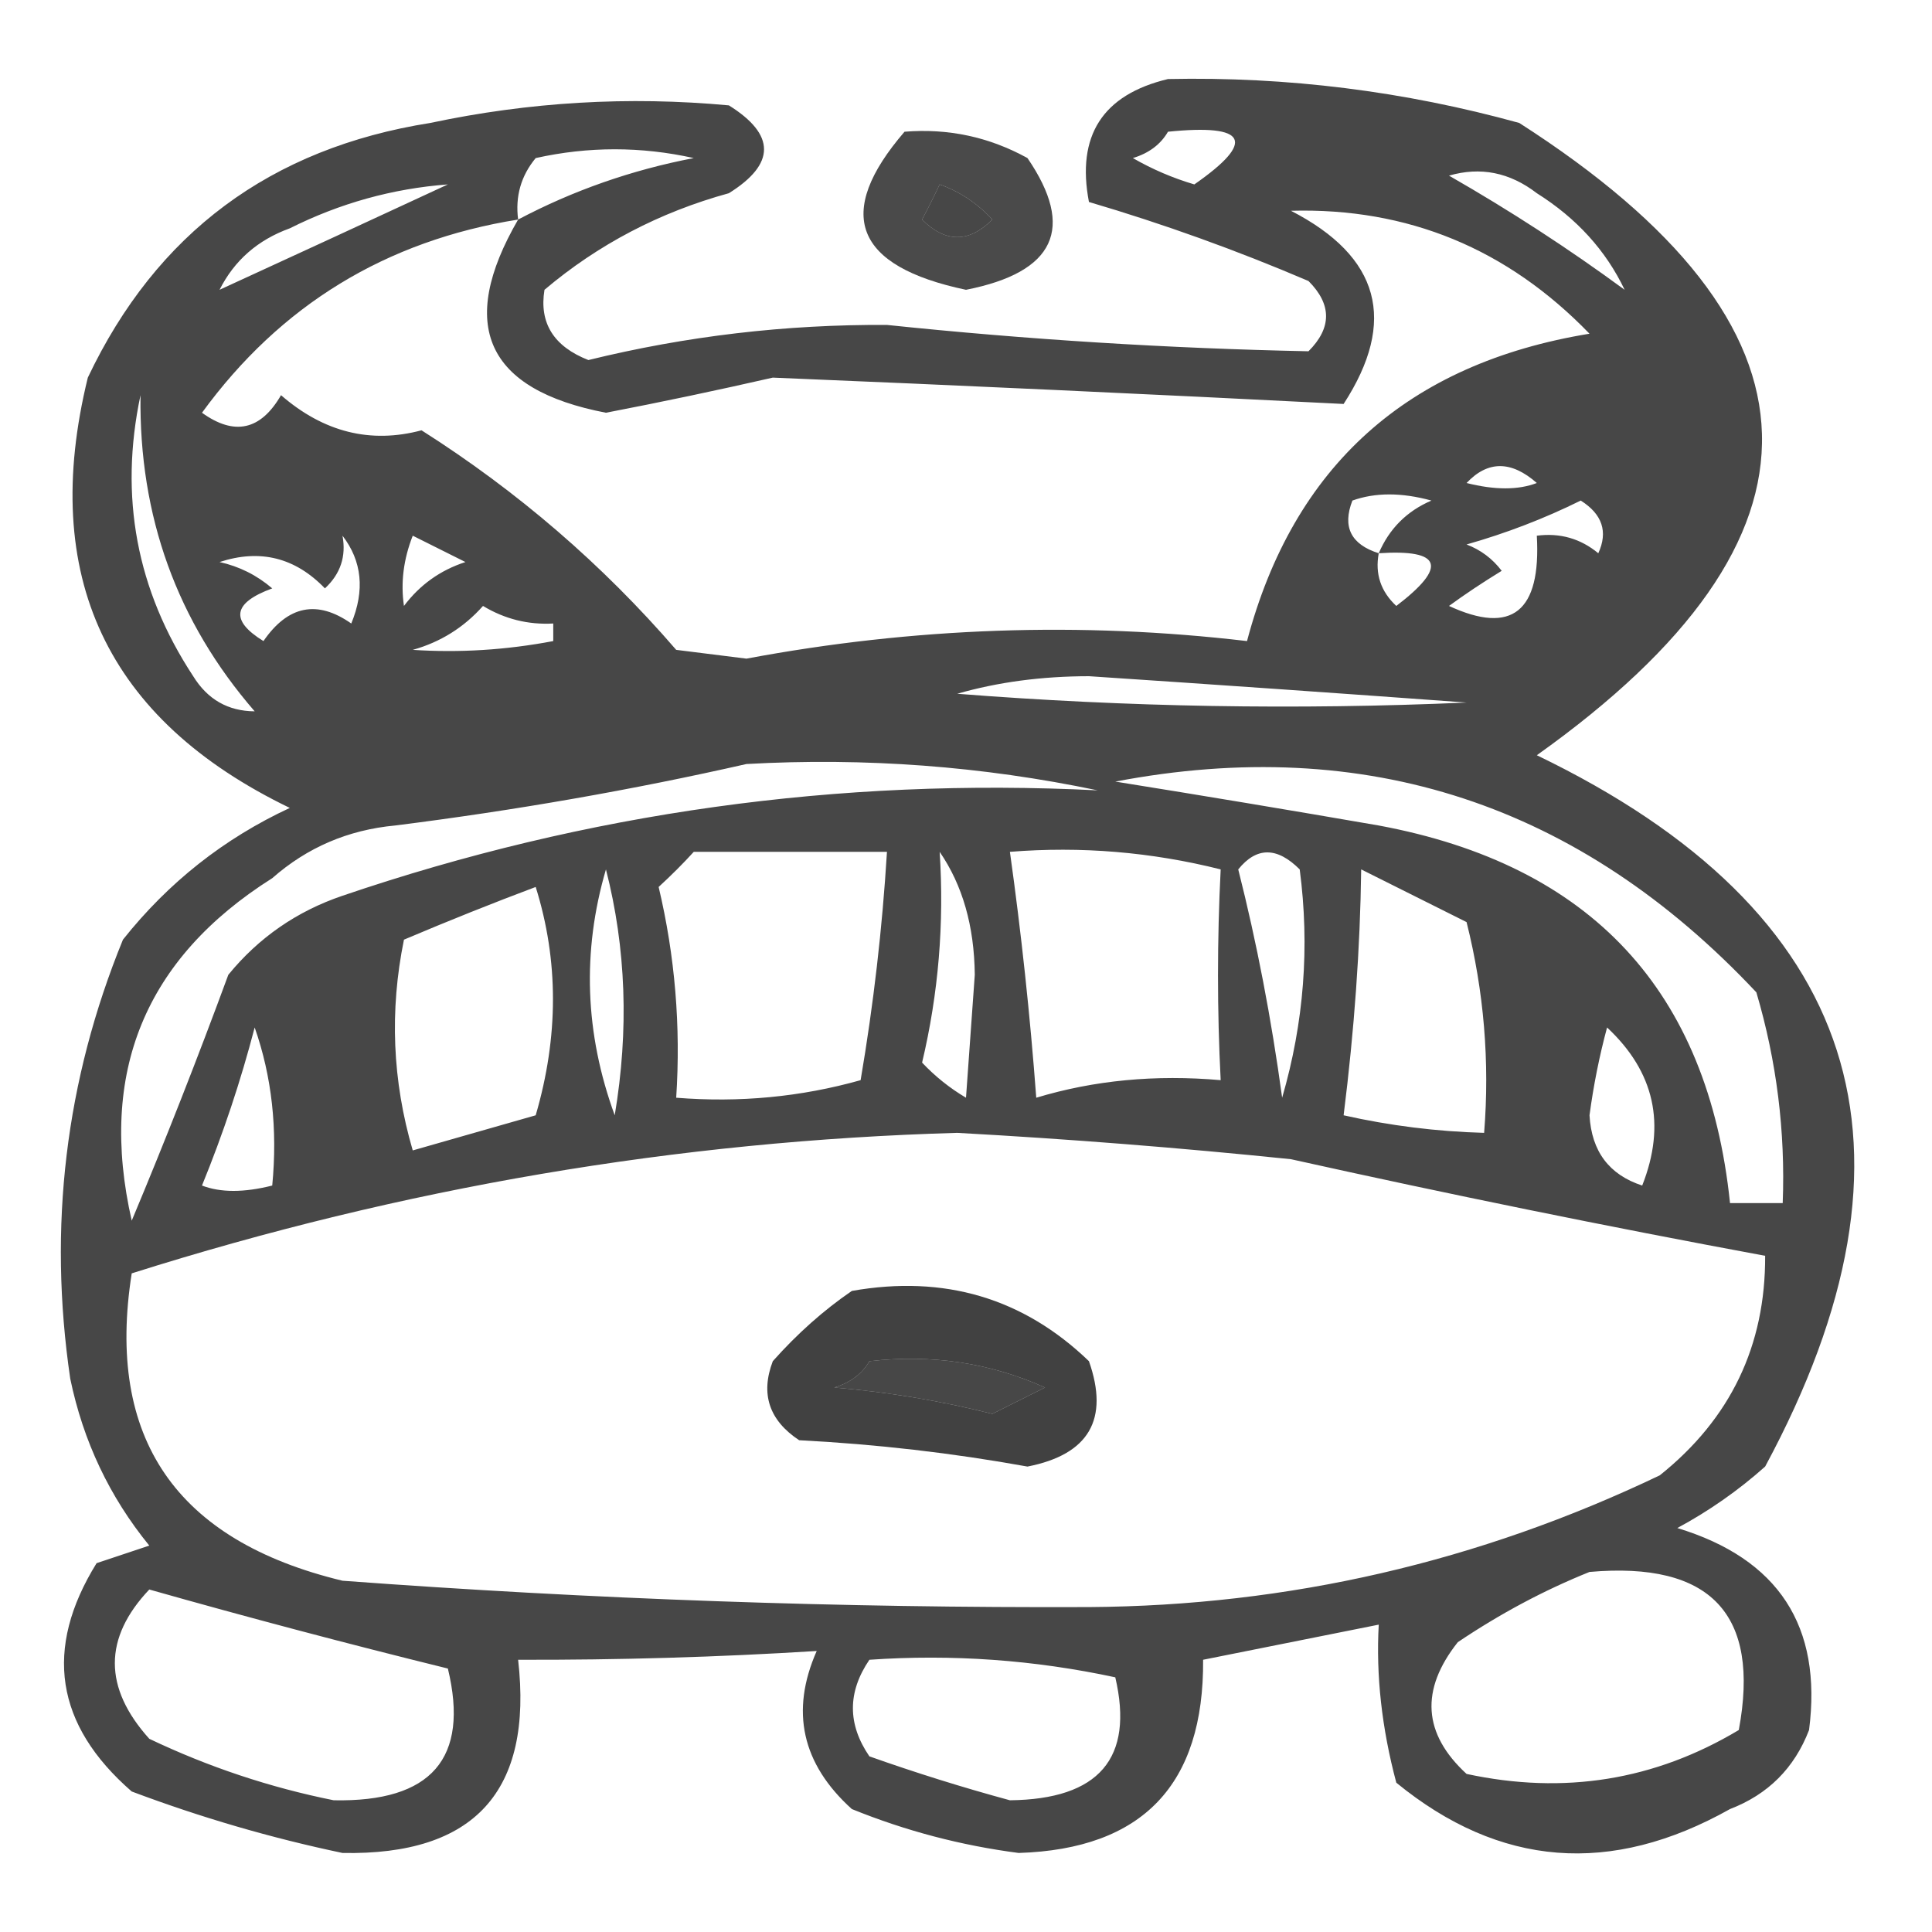
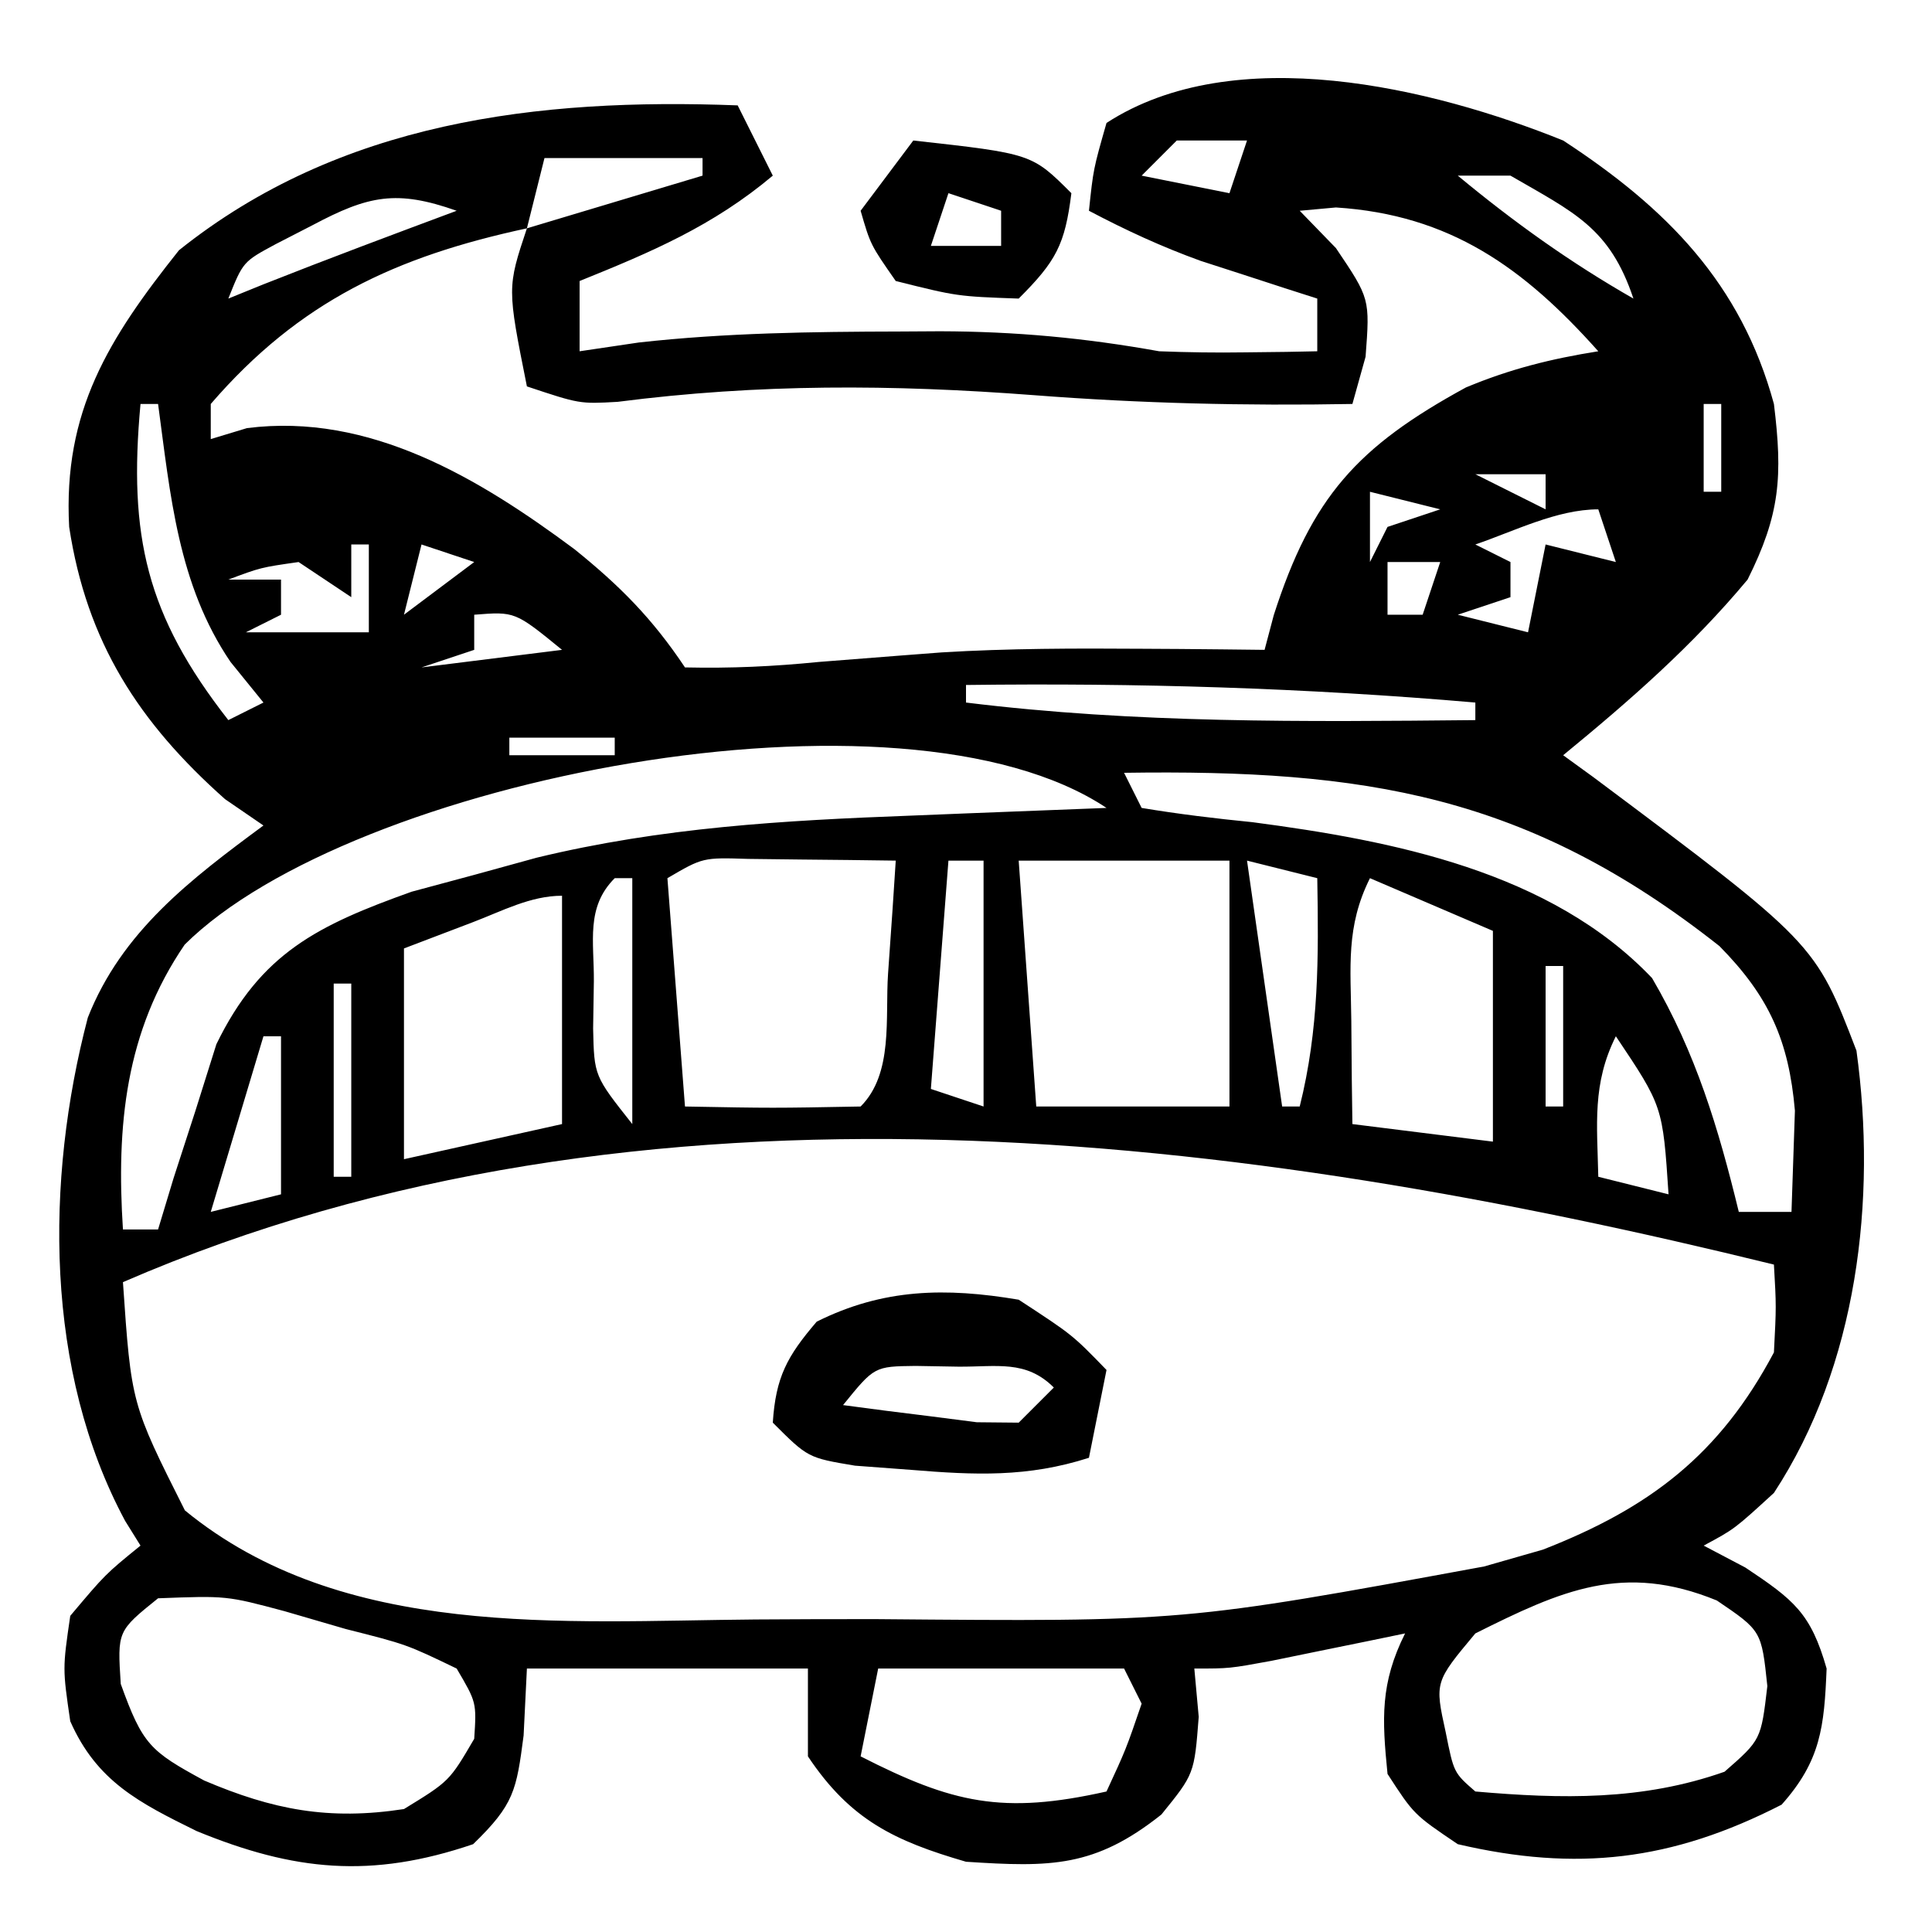
- <svg xmlns="http://www.w3.org/2000/svg" version="1.1" width="110px" height="110px" style="shape-rendering:geometricPrecision; text-rendering:geometricPrecision; image-rendering:optimizeQuality; fill-rule:evenodd; clip-rule:evenodd">
-   <g>
-     <path style="opacity:0.722" fill="#000000" d="M 66.5,4.5 C 73.284,4.357 79.951,5.19 86.5,7C 104.59,18.595 104.923,30.595 87.5,43C 105.933,51.885 110.267,65.385 100.5,83.5C 98.972,84.861 97.305,86.028 95.5,87C 101.261,88.753 103.761,92.586 103,98.5C 102.167,100.667 100.667,102.167 98.5,103C 91.714,106.81 85.381,106.31 79.5,101.5C 78.672,98.394 78.339,95.394 78.5,92.5C 75.167,93.167 71.833,93.833 68.5,94.5C 68.555,101.611 65.055,105.278 58,105.5C 54.731,105.077 51.564,104.244 48.5,103C 45.653,100.429 44.986,97.428 46.5,94C 40.893,94.351 35.227,94.517 29.5,94.5C 30.352,101.981 27.019,105.647 19.5,105.5C 15.437,104.647 11.437,103.48 7.5,102C 3.146,98.21 2.479,93.877 5.5,89C 6.5,88.667 7.5,88.333 8.5,88C 6.239,85.228 4.739,82.062 4,78.5C 2.726,69.845 3.726,61.511 7,53.5C 9.592,50.238 12.759,47.738 16.5,46C 6.063,40.959 2.23,32.792 5,21.5C 8.904,13.273 15.405,8.439 24.5,7C 30.129,5.803 35.796,5.47 41.5,6C 44.167,7.667 44.167,9.333 41.5,11C 37.553,12.085 34.053,13.919 31,16.5C 30.691,18.391 31.525,19.725 33.5,20.5C 39.066,19.134 44.733,18.467 50.5,18.5C 58.503,19.336 66.503,19.836 74.5,20C 75.833,18.667 75.833,17.333 74.5,16C 70.408,14.25 66.241,12.75 62,11.5C 61.278,7.724 62.778,5.391 66.5,4.5 Z M 66.5,7.5 C 71.029,7.042 71.529,8.042 68,10.5C 66.775,10.138 65.609,9.638 64.5,9C 65.416,8.722 66.082,8.222 66.5,7.5 Z M 29.5,12.5 C 29.33,11.178 29.663,10.011 30.5,9C 33.5,8.333 36.5,8.333 39.5,9C 35.961,9.679 32.628,10.846 29.5,12.5 Z M 92.5,16.5 C 89.319,14.163 85.986,11.996 82.5,10C 84.289,9.48 85.956,9.813 87.5,11C 89.766,12.426 91.432,14.26 92.5,16.5 Z M 25.5,10.5 C 21.21,12.491 16.877,14.491 12.5,16.5C 13.343,14.827 14.676,13.66 16.5,13C 19.353,11.57 22.353,10.737 25.5,10.5 Z M 53.5,10.5 C 54.643,10.908 55.643,11.575 56.5,12.5C 55.167,13.833 53.833,13.833 52.5,12.5C 52.863,11.816 53.196,11.15 53.5,10.5 Z M 29.5,12.5 C 26.011,18.521 27.677,22.187 34.5,23.5C 37.681,22.887 40.848,22.22 44,21.5C 54.571,21.937 65.404,22.437 76.5,23C 79.568,18.276 78.568,14.609 73.5,12C 80.147,11.819 85.813,14.153 90.5,19C 80.141,20.699 73.641,26.533 71,36.5C 61.524,35.385 52.024,35.718 42.5,37.5C 41.167,37.333 39.833,37.167 38.5,37C 34.307,32.144 29.474,27.977 24,24.5C 21.096,25.275 18.43,24.608 16,22.5C 14.847,24.497 13.347,24.83 11.5,23.5C 15.97,17.37 21.97,13.704 29.5,12.5 Z M 14.5,40.5 C 12.983,40.489 11.816,39.823 11,38.5C 7.775,33.601 6.775,28.268 8,22.5C 7.906,29.389 10.072,35.389 14.5,40.5 Z M 83.5,27.5 C 84.708,26.218 86.042,26.218 87.5,27.5C 86.442,27.906 85.109,27.906 83.5,27.5 Z M 81.5,28.5 C 80.1,29.1 79.1,30.1 78.5,31.5C 76.915,30.998 76.415,29.998 77,28.5C 78.299,28.034 79.799,28.034 81.5,28.5 Z M 82.5,34.5 C 83.398,33.842 84.398,33.176 85.5,32.5C 84.975,31.808 84.308,31.308 83.5,31C 85.762,30.358 87.928,29.525 90,28.5C 91.23,29.275 91.563,30.275 91,31.5C 89.989,30.663 88.822,30.33 87.5,30.5C 87.748,34.827 86.082,36.161 82.5,34.5 Z M 19.5,30.5 C 20.613,31.946 20.78,33.613 20,35.5C 18.062,34.14 16.396,34.473 15,36.5C 13.086,35.324 13.252,34.324 15.5,33.5C 14.624,32.749 13.624,32.249 12.5,32C 14.809,31.244 16.809,31.744 18.5,33.5C 19.386,32.675 19.719,31.675 19.5,30.5 Z M 23.5,30.5 C 24.473,30.987 25.473,31.487 26.5,32C 25.069,32.465 23.902,33.299 23,34.5C 22.805,33.181 22.972,31.847 23.5,30.5 Z M 78.5,31.5 C 82.099,31.262 82.433,32.262 79.5,34.5C 78.614,33.675 78.281,32.675 78.5,31.5 Z M 31.5,35.5 C 31.5,35.833 31.5,36.167 31.5,36.5C 28.824,37.008 26.157,37.175 23.5,37C 25.076,36.56 26.41,35.727 27.5,34.5C 28.736,35.246 30.07,35.579 31.5,35.5 Z M 54.5,39.5 C 56.81,38.836 59.31,38.503 62,38.5C 69.168,38.976 76.335,39.476 83.5,40C 73.826,40.426 64.16,40.259 54.5,39.5 Z M 42.5,43.5 C 49.257,43.123 55.924,43.623 62.5,45C 47.752,44.261 33.419,46.261 19.5,51C 16.898,51.883 14.731,53.383 13,55.5C 11.252,60.251 9.419,64.918 7.5,69.5C 5.582,61.082 8.248,54.582 15.5,50C 17.49,48.249 19.823,47.249 22.5,47C 29.36,46.136 36.026,44.969 42.5,43.5 Z M 63.5,44.5 C 77.768,41.782 89.935,45.782 100,56.5C 101.156,60.418 101.656,64.418 101.5,68.5C 100.5,68.5 99.5,68.5 98.5,68.5C 97.251,56.414 90.584,49.247 78.5,47C 73.459,46.128 68.459,45.294 63.5,44.5 Z M 39.5,48.5 C 43.167,48.5 46.833,48.5 50.5,48.5C 50.235,52.853 49.735,57.187 49,61.5C 45.606,62.456 42.106,62.789 38.5,62.5C 38.766,58.429 38.433,54.429 37.5,50.5C 38.243,49.818 38.909,49.151 39.5,48.5 Z M 53.5,48.5 C 54.805,50.397 55.471,52.73 55.5,55.5C 55.333,57.833 55.167,60.167 55,62.5C 54.075,61.953 53.242,61.287 52.5,60.5C 53.433,56.571 53.766,52.571 53.5,48.5 Z M 57.5,48.5 C 61.555,48.176 65.555,48.509 69.5,49.5C 69.297,53.529 69.297,57.529 69.5,61.5C 65.79,61.172 62.29,61.506 59,62.5C 58.649,57.802 58.149,53.136 57.5,48.5 Z M 70.5,49.5 C 71.542,48.209 72.708,48.209 74,49.5C 74.577,53.888 74.244,58.221 73,62.5C 72.385,57.985 71.552,53.652 70.5,49.5 Z M 34.5,49.5 C 35.648,53.981 35.815,58.648 35,63.5C 33.298,58.841 33.131,54.175 34.5,49.5 Z M 77.5,49.5 C 79.473,50.487 81.473,51.487 83.5,52.5C 84.491,56.445 84.824,60.445 84.5,64.5C 81.794,64.425 79.127,64.092 76.5,63.5C 77.11,58.634 77.443,53.967 77.5,49.5 Z M 30.5,50.5 C 31.811,54.683 31.811,59.016 30.5,63.5C 28.167,64.167 25.833,64.833 23.5,65.5C 22.34,61.541 22.174,57.541 23,53.5C 25.567,52.413 28.067,51.413 30.5,50.5 Z M 14.5,58.5 C 15.477,61.287 15.81,64.287 15.5,67.5C 13.891,67.906 12.557,67.906 11.5,67.5C 12.705,64.55 13.705,61.55 14.5,58.5 Z M 91.5,58.5 C 94.206,61.026 94.872,64.026 93.5,67.5C 91.616,66.885 90.616,65.552 90.5,63.5C 90.728,61.793 91.062,60.126 91.5,58.5 Z M 54.5,64.5 C 60.84,64.849 67.173,65.349 73.5,66C 82.483,67.996 91.483,69.83 100.5,71.5C 100.524,76.62 98.523,80.787 94.5,84C 84.189,88.928 73.356,91.428 62,91.5C 47.874,91.554 33.708,91.054 19.5,90C 10.018,87.716 6.018,81.883 7.5,72.5C 22.922,67.62 38.588,64.953 54.5,64.5 Z M 49.5,77.5 C 53.048,77.095 56.381,77.595 59.5,79C 58.5,79.5 57.5,80 56.5,80.5C 53.557,79.757 50.557,79.257 47.5,79C 48.416,78.722 49.083,78.222 49.5,77.5 Z M 90.5,89.5 C 97.4,88.895 100.233,91.895 99,98.5C 94.219,101.363 89.052,102.196 83.5,101C 81.016,98.716 80.849,96.216 83,93.5C 85.417,91.872 87.917,90.539 90.5,89.5 Z M 8.5,90.5 C 14.103,92.087 19.77,93.587 25.5,95C 26.735,100.114 24.569,102.614 19,102.5C 15.372,101.772 11.872,100.606 8.5,99C 5.885,96.093 5.885,93.26 8.5,90.5 Z M 49.5,94.5 C 54.214,94.173 58.88,94.507 63.5,95.5C 64.575,100.112 62.575,102.445 57.5,102.5C 54.803,101.768 52.136,100.934 49.5,100C 48.248,98.172 48.248,96.339 49.5,94.5 Z" />
-   </g>
-   <g>
-     <path style="opacity:0.708" fill="#000000" d="M 51.5,7.5 C 53.989,7.298 56.322,7.798 58.5,9C 61.234,13.001 60.068,15.501 55,16.5C 48.648,15.163 47.481,12.163 51.5,7.5 Z M 53.5,10.5 C 53.196,11.15 52.863,11.816 52.5,12.5C 53.833,13.833 55.167,13.833 56.5,12.5C 55.643,11.575 54.643,10.908 53.5,10.5 Z" />
-   </g>
-   <g>
-     <path style="opacity:0.743" fill="#000000" d="M 48.5,73.5 C 53.765,72.571 58.265,73.904 62,77.5C 63.165,80.814 61.998,82.814 58.5,83.5C 54.221,82.726 49.887,82.226 45.5,82C 43.789,80.867 43.289,79.367 44,77.5C 45.397,75.93 46.897,74.596 48.5,73.5 Z M 49.5,77.5 C 49.083,78.222 48.416,78.722 47.5,79C 50.557,79.257 53.557,79.757 56.5,80.5C 57.5,80 58.5,79.5 59.5,79C 56.381,77.595 53.048,77.095 49.5,77.5 Z" />
-   </g>
+ <svg xmlns="http://www.w3.org/2000/svg" version="1.1" width="110" height="110">
+   <path d="M0 0 C5.908 3.858 10.131 8.146 12 15 C12.505 19.113 12.357 21.287 10.5 25 C7.346 28.785 3.802 31.881 0 35 C0.568 35.413 1.137 35.825 1.723 36.25 C14.344 45.69 14.344 45.69 16.699 51.82 C17.87 60.307 16.749 69.752 12 77 C9.75 79.062 9.75 79.062 8 80 C8.784 80.412 9.568 80.825 10.375 81.25 C13.141 83.094 14.098 83.845 15 87 C14.865 90.311 14.671 92.248 12.438 94.75 C6.179 97.96 0.756 98.576 -6 97 C-8.5 95.312 -8.5 95.312 -10 93 C-10.315 89.855 -10.42 87.841 -9 85 C-10.048 85.217 -10.048 85.217 -11.117 85.438 C-12.027 85.623 -12.937 85.809 -13.875 86 C-14.78 86.186 -15.685 86.371 -16.617 86.562 C-19 87 -19 87 -21 87 C-20.918 87.907 -20.835 88.815 -20.75 89.75 C-21 93 -21 93 -22.875 95.312 C-26.668 98.325 -29.166 98.317 -34 98 C-38.064 96.817 -40.584 95.624 -43 92 C-43 90.35 -43 88.7 -43 87 C-48.28 87 -53.56 87 -59 87 C-59.062 88.258 -59.124 89.516 -59.188 90.812 C-59.597 93.942 -59.721 94.73 -62.062 97 C-67.862 98.974 -72.263 98.533 -77.812 96.25 C-81.061 94.648 -83.486 93.432 -85 90 C-85.438 87 -85.438 87 -85 84 C-83 81.625 -83 81.625 -81 80 C-81.433 79.304 -81.433 79.304 -81.875 78.594 C-86.454 70.072 -86.434 59.212 -84 49.938 C-82.068 45.036 -78.142 42.06 -74 39 C-74.722 38.505 -75.444 38.01 -76.188 37.5 C-81.095 33.138 -84.063 28.562 -85.062 22 C-85.417 15.407 -82.804 11.267 -78.812 6.25 C-69.651 -1.079 -58.389 -2.436 -47 -2 C-46.34 -0.68 -45.68 0.64 -45 2 C-48.41 4.865 -51.907 6.347 -56 8 C-56 9.32 -56 10.64 -56 12 C-54.886 11.835 -53.773 11.67 -52.625 11.5 C-47.685 10.949 -42.777 10.887 -37.812 10.875 C-37.041 10.87 -36.269 10.866 -35.473 10.861 C-31.192 10.872 -27.225 11.239 -23 12 C-21.376 12.062 -19.75 12.087 -18.125 12.062 C-17.344 12.053 -16.563 12.044 -15.758 12.035 C-15.178 12.024 -14.598 12.012 -14 12 C-14 11.01 -14 10.02 -14 9 C-14.603 8.807 -15.207 8.613 -15.828 8.414 C-16.627 8.154 -17.427 7.893 -18.25 7.625 C-19.039 7.37 -19.828 7.115 -20.641 6.852 C-22.866 6.048 -24.909 5.103 -27 4 C-26.75 1.625 -26.75 1.625 -26 -1 C-18.723 -5.717 -7.489 -3.02 0 0 Z M-22 0 C-22.66 0.66 -23.32 1.32 -24 2 C-21.525 2.495 -21.525 2.495 -19 3 C-18.67 2.01 -18.34 1.02 -18 0 C-19.32 0 -20.64 0 -22 0 Z M-58 1 C-58.33 2.32 -58.66 3.64 -59 5 C-54.05 3.515 -54.05 3.515 -49 2 C-49 1.67 -49 1.34 -49 1 C-51.97 1 -54.94 1 -58 1 Z M-6 2 C-2.803 4.649 0.395 6.94 4 9 C2.653 4.959 0.616 4.097 -3 2 C-3.99 2 -4.98 2 -6 2 Z M-71.188 4.812 C-71.882 5.17 -72.577 5.527 -73.293 5.895 C-75.161 6.899 -75.161 6.899 -76 9 C-75.34 8.732 -74.68 8.464 -74 8.188 C-70.351 6.743 -66.678 5.371 -63 4 C-66.417 2.794 -68.015 3.128 -71.188 4.812 Z M-15 4 C-13.979 5.052 -13.979 5.052 -12.938 6.125 C-11 9 -11 9 -11.25 12.312 C-11.621 13.643 -11.621 13.643 -12 15 C-18.073 15.112 -24.067 14.968 -30.125 14.5 C-38.209 13.884 -45.79 13.844 -53.836 14.879 C-56 15 -56 15 -59 14 C-60.125 8.375 -60.125 8.375 -59 5 C-66.449 6.603 -71.946 9.142 -77 15 C-77 15.66 -77 16.32 -77 17 C-76.319 16.794 -75.639 16.587 -74.938 16.375 C-67.956 15.484 -61.74 19.221 -56.297 23.266 C-53.707 25.353 -51.856 27.216 -50 30 C-47.366 30.058 -44.982 29.947 -42.375 29.688 C-40.843 29.564 -39.31 29.444 -37.777 29.328 C-36.991 29.268 -36.204 29.208 -35.394 29.146 C-31.575 28.913 -27.763 28.912 -23.938 28.938 C-23.241 28.942 -22.545 28.946 -21.828 28.95 C-20.218 28.962 -18.609 28.981 -17 29 C-16.827 28.348 -16.655 27.695 -16.477 27.023 C-14.312 20.291 -11.717 17.431 -5.535 14.059 C-3.016 13.007 -0.69 12.428 2 12 C-2.236 7.25 -6.432 4.228 -12.938 3.812 C-13.618 3.874 -14.299 3.936 -15 4 Z M7 12 C8 15 8 15 8 15 Z M-81 15 C-81.693 22.518 -80.672 27.026 -76 33 C-75.34 32.67 -74.68 32.34 -74 32 C-74.619 31.237 -75.237 30.474 -75.875 29.688 C-78.873 25.276 -79.299 20.183 -80 15 C-80.33 15 -80.66 15 -81 15 Z M8 15 C8 16.65 8 18.3 8 20 C8.33 20 8.66 20 9 20 C9 18.35 9 16.7 9 15 C8.67 15 8.34 15 8 15 Z M-5 19 C-3.02 19.99 -3.02 19.99 -1 21 C-1 20.34 -1 19.68 -1 19 C-2.32 19 -3.64 19 -5 19 Z M1 19 C5 20 5 20 5 20 Z M-11 20 C-11 21.32 -11 22.64 -11 24 C-10.67 23.34 -10.34 22.68 -10 22 C-9.01 21.67 -8.02 21.34 -7 21 C-8.32 20.67 -9.64 20.34 -11 20 Z M-5 23 C-4.34 23.33 -3.68 23.66 -3 24 C-3 24.66 -3 25.32 -3 26 C-3.99 26.33 -4.98 26.66 -6 27 C-4.68 27.33 -3.36 27.66 -2 28 C-1.67 26.35 -1.34 24.7 -1 23 C0.32 23.33 1.64 23.66 3 24 C2.67 23.01 2.34 22.02 2 21 C-0.353 21 -2.794 22.249 -5 23 Z M-65 23 C-65.33 24.32 -65.66 25.64 -66 27 C-64.68 26.01 -63.36 25.02 -62 24 C-62.99 23.67 -63.98 23.34 -65 23 Z M-69 23 C-69 23.99 -69 24.98 -69 26 C-69.99 25.34 -70.98 24.68 -72 24 C-74.153 24.308 -74.153 24.308 -76 25 C-75.01 25 -74.02 25 -73 25 C-73 25.66 -73 26.32 -73 27 C-73.99 27.495 -73.99 27.495 -75 28 C-74.01 28 -73.02 28 -72 28 C-70.68 28 -69.36 28 -68 28 C-68 26.35 -68 24.7 -68 23 C-68.33 23 -68.66 23 -69 23 Z M-10 24 C-10 24.99 -10 25.98 -10 27 C-9.34 27 -8.68 27 -8 27 C-7.67 26.01 -7.34 25.02 -7 24 C-7.99 24 -8.98 24 -10 24 Z M-62 27 C-62 27.66 -62 28.32 -62 29 C-62.99 29.33 -63.98 29.66 -65 30 C-62.36 29.67 -59.72 29.34 -57 29 C-59.676 26.815 -59.676 26.815 -62 27 Z M-14 27 C-13 29 -13 29 -13 29 Z M-7 27 C-6 29 -6 29 -6 29 Z M-57 29 C-56 31 -56 31 -56 31 Z M-34 31 C-34 31.33 -34 31.66 -34 32 C-24.335 33.192 -14.718 33.096 -5 33 C-5 32.67 -5 32.34 -5 32 C-14.709 31.162 -24.261 30.877 -34 31 Z M-43 32 C-39 33 -39 33 -39 33 Z M-60 34 C-60 34.33 -60 34.66 -60 35 C-58.02 35 -56.04 35 -54 35 C-54 34.67 -54 34.34 -54 34 C-55.98 34 -57.96 34 -60 34 Z M-78.484 45.781 C-81.869 50.737 -82.38 56.102 -82 62 C-81.34 62 -80.68 62 -80 62 C-79.709 61.036 -79.417 60.072 -79.117 59.078 C-78.704 57.802 -78.29 56.526 -77.875 55.25 C-77.481 53.997 -77.086 52.744 -76.68 51.453 C-74.149 46.25 -70.888 44.676 -65.562 42.77 C-64.387 42.454 -63.211 42.138 -62 41.812 C-60.824 41.489 -59.649 41.165 -58.438 40.832 C-51.317 39.109 -44.424 38.712 -37.125 38.438 C-35.52 38.373 -35.52 38.373 -33.883 38.307 C-31.255 38.201 -28.628 38.099 -26 38 C-37.655 30.23 -69 36.368 -78.484 45.781 Z M-25 36 C-24.67 36.66 -24.34 37.32 -24 38 C-21.907 38.349 -19.799 38.603 -17.688 38.812 C-9.716 39.862 -0.728 41.604 5.062 47.688 C7.554 51.947 8.839 56.226 10 61 C10.99 61 11.98 61 13 61 C13.041 59.783 13.082 58.566 13.125 57.312 C13.148 56.628 13.171 55.944 13.195 55.238 C12.847 51.241 11.721 48.731 8.898 45.867 C-2.03 37.24 -11.282 35.8 -25 36 Z M-51 42 C-50.67 46.29 -50.34 50.58 -50 55 C-44.998 55.092 -44.998 55.092 -40 55 C-38.122 53.122 -38.609 49.961 -38.438 47.438 C-38.354 46.24 -38.27 45.042 -38.184 43.809 C-38.123 42.882 -38.062 41.955 -38 41 C-39.792 40.973 -41.583 40.954 -43.375 40.938 C-44.872 40.92 -44.872 40.92 -46.398 40.902 C-48.984 40.82 -48.984 40.82 -51 42 Z M-35 41 C-35.33 45.29 -35.66 49.58 -36 54 C-35.01 54.33 -34.02 54.66 -33 55 C-33 50.38 -33 45.76 -33 41 C-33.66 41 -34.32 41 -35 41 Z M-31 41 C-30.67 45.62 -30.34 50.24 -30 55 C-26.37 55 -22.74 55 -19 55 C-19 50.38 -19 45.76 -19 41 C-22.96 41 -26.92 41 -31 41 Z M-18 41 C-17.34 45.62 -16.68 50.24 -16 55 C-15.67 55 -15.34 55 -15 55 C-13.898 50.591 -13.923 46.516 -14 42 C-15.32 41.67 -16.64 41.34 -18 41 Z M-54 42 C-55.657 43.657 -55.171 45.607 -55.188 47.875 C-55.202 48.759 -55.216 49.644 -55.23 50.555 C-55.171 53.258 -55.171 53.258 -53 56 C-53 51.38 -53 46.76 -53 42 C-53.33 42 -53.66 42 -54 42 Z M-11 42 C-12.382 44.765 -12.095 47.046 -12.062 50.125 C-12.053 51.221 -12.044 52.316 -12.035 53.445 C-12.024 54.288 -12.012 55.131 -12 56 C-9.36 56.33 -6.72 56.66 -4 57 C-4 53.04 -4 49.08 -4 45 C-6.31 44.01 -8.62 43.02 -11 42 Z M-62.062 44.5 C-63.362 44.995 -64.661 45.49 -66 46 C-66 49.96 -66 53.92 -66 58 C-63.03 57.34 -60.06 56.68 -57 56 C-57 51.71 -57 47.42 -57 43 C-58.789 43 -60.408 43.87 -62.062 44.5 Z M-1 47 C-1 49.64 -1 52.28 -1 55 C-0.67 55 -0.34 55 0 55 C0 52.36 0 49.72 0 47 C-0.33 47 -0.66 47 -1 47 Z M-70 48 C-70 51.63 -70 55.26 -70 59 C-69.67 59 -69.34 59 -69 59 C-69 55.37 -69 51.74 -69 48 C-69.33 48 -69.66 48 -70 48 Z M-74 51 C-74.99 54.3 -75.98 57.6 -77 61 C-75.68 60.67 -74.36 60.34 -73 60 C-73 57.03 -73 54.06 -73 51 C-73.33 51 -73.66 51 -74 51 Z M3 51 C1.646 53.709 1.935 56.009 2 59 C3.32 59.33 4.64 59.66 6 60 C5.67 54.985 5.67 54.985 3 51 Z M-82 65 C-81.525 71.927 -81.525 71.927 -78.473 77.996 C-69.484 85.367 -56.971 84.296 -45.986 84.206 C-43.702 84.188 -41.419 84.185 -39.135 84.186 C-21.617 84.338 -21.617 84.338 -4.5 81.188 C-3.397 80.872 -2.293 80.556 -1.156 80.23 C4.947 77.851 8.913 74.817 12 69 C12.136 66.372 12.136 66.372 12 64 C-18.154 56.591 -52.394 52.148 -82 65 Z M-5 85 C-7.315 87.77 -7.315 87.77 -6.688 90.625 C-6.226 92.935 -6.226 92.935 -5 94 C-0.086 94.429 4.513 94.525 9.188 92.875 C11.266 91.058 11.266 91.058 11.625 88 C11.293 84.849 11.293 84.849 8.75 83.125 C3.429 80.948 -0.095 82.548 -5 85 Z M-80 83 C-82.319 84.868 -82.319 84.868 -82.125 87.875 C-80.881 91.331 -80.453 91.705 -77.375 93.375 C-73.459 95.045 -70.273 95.657 -66 95 C-63.413 93.415 -63.413 93.415 -62 91 C-61.866 88.927 -61.866 88.927 -63 87 C-65.861 85.622 -65.861 85.622 -69.312 84.75 C-70.464 84.415 -71.615 84.08 -72.801 83.734 C-76.103 82.851 -76.103 82.851 -80 83 Z M-39 87 C-39.33 88.65 -39.66 90.3 -40 92 C-34.777 94.665 -31.918 95.329 -26 94 C-24.894 91.609 -24.894 91.609 -24 89 C-24.33 88.34 -24.66 87.68 -25 87 C-29.62 87 -34.24 87 -39 87 Z " fill="#000000" transform="translate(89,8)" />
+   <path d="M0 0 C3.062 2 3.062 2 5 4 C4.67 5.65 4.34 7.3 4 9 C0.508 10.122 -2.488 9.987 -6.125 9.688 C-7.179 9.609 -8.234 9.53 -9.32 9.449 C-12 9 -12 9 -14 7 C-13.833 4.409 -13.188 3.219 -11.5 1.25 C-7.714 -0.643 -4.149 -0.701 0 0 Z M-10 6 C-8.377 6.222 -6.751 6.427 -5.125 6.625 C-3.768 6.799 -3.768 6.799 -2.383 6.977 C-1.596 6.984 -0.81 6.992 0 7 C0.66 6.34 1.32 5.68 2 5 C0.411 3.411 -1.248 3.83 -3.438 3.812 C-4.241 3.798 -5.044 3.784 -5.871 3.77 C-8.216 3.798 -8.216 3.798 -10 6 Z " fill="#000000" transform="translate(58,74)" />
+   <path d="M0 0 C6.75 0.75 6.75 0.75 9 3 C8.633 5.935 8.136 6.864 6 9 C2.5 8.875 2.5 8.875 -1 8 C-2.438 5.938 -2.438 5.938 -3 4 C-2.01 2.68 -1.02 1.36 0 0 Z M2 3 C1.67 3.99 1.34 4.98 1 6 C2.32 6 3.64 6 5 6 C5 5.34 5 4.68 5 4 C4.01 3.67 3.02 3.34 2 3 Z " fill="#000000" transform="translate(52,8)" />
</svg>
